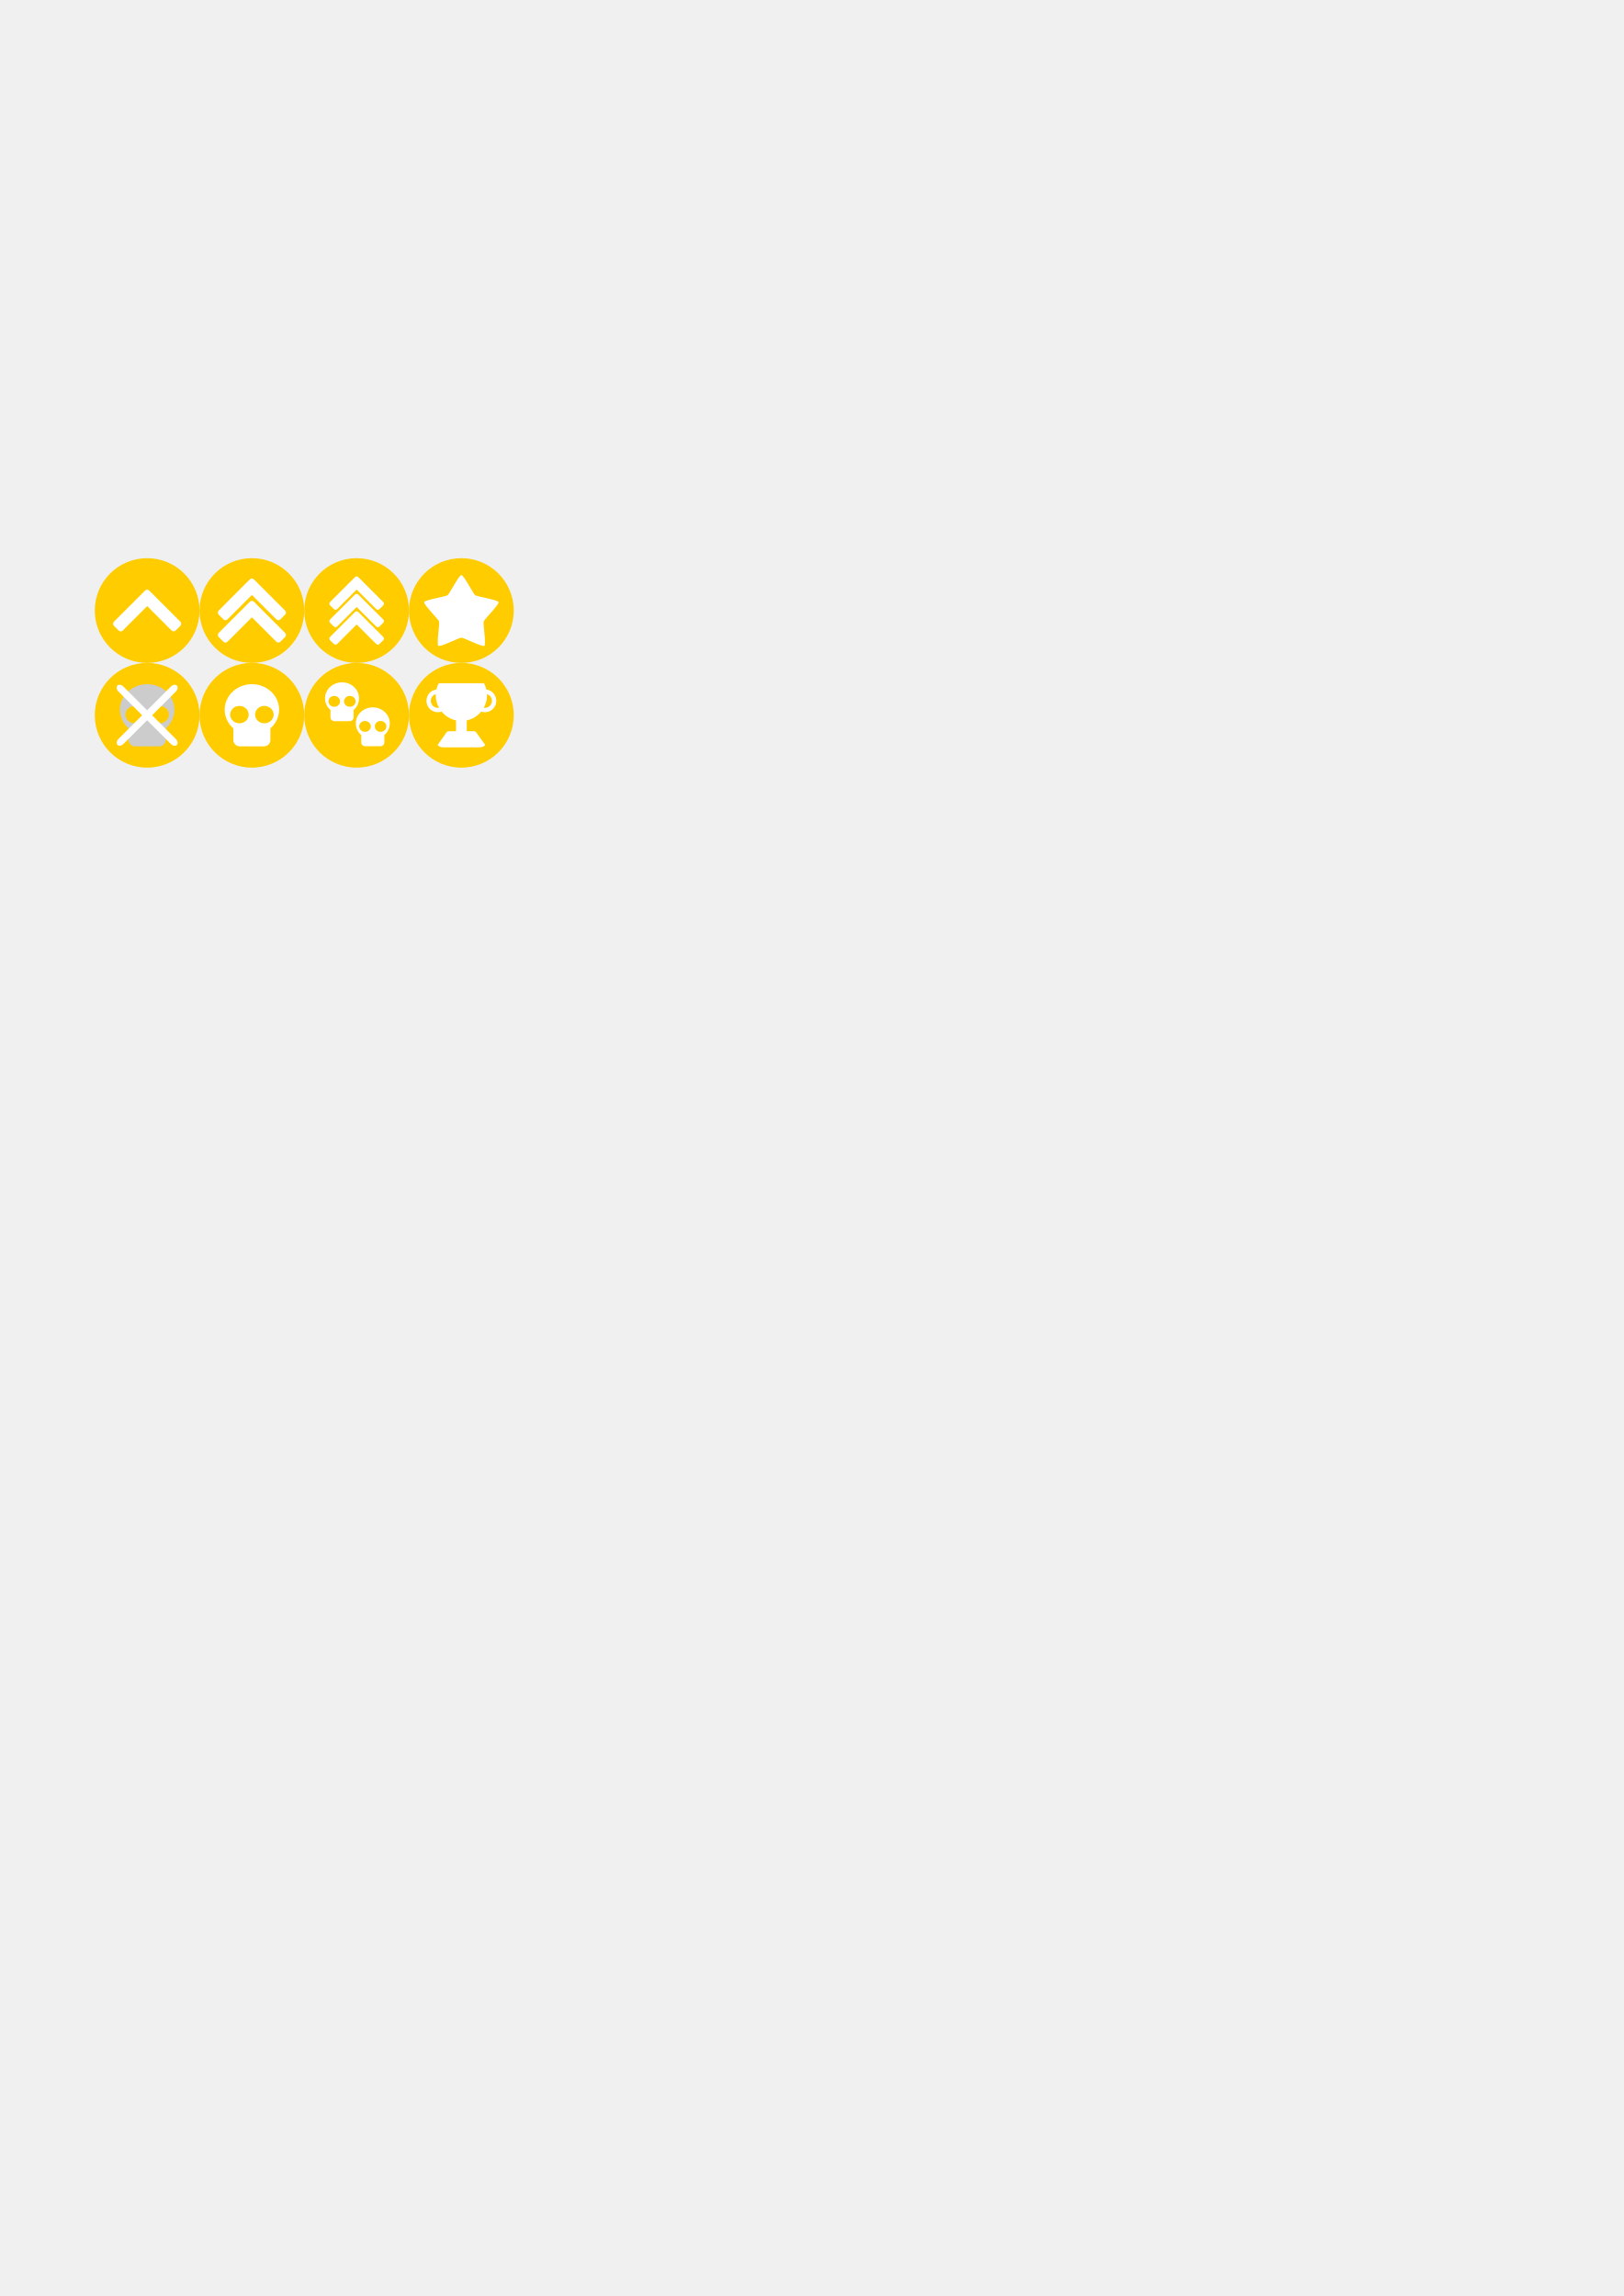
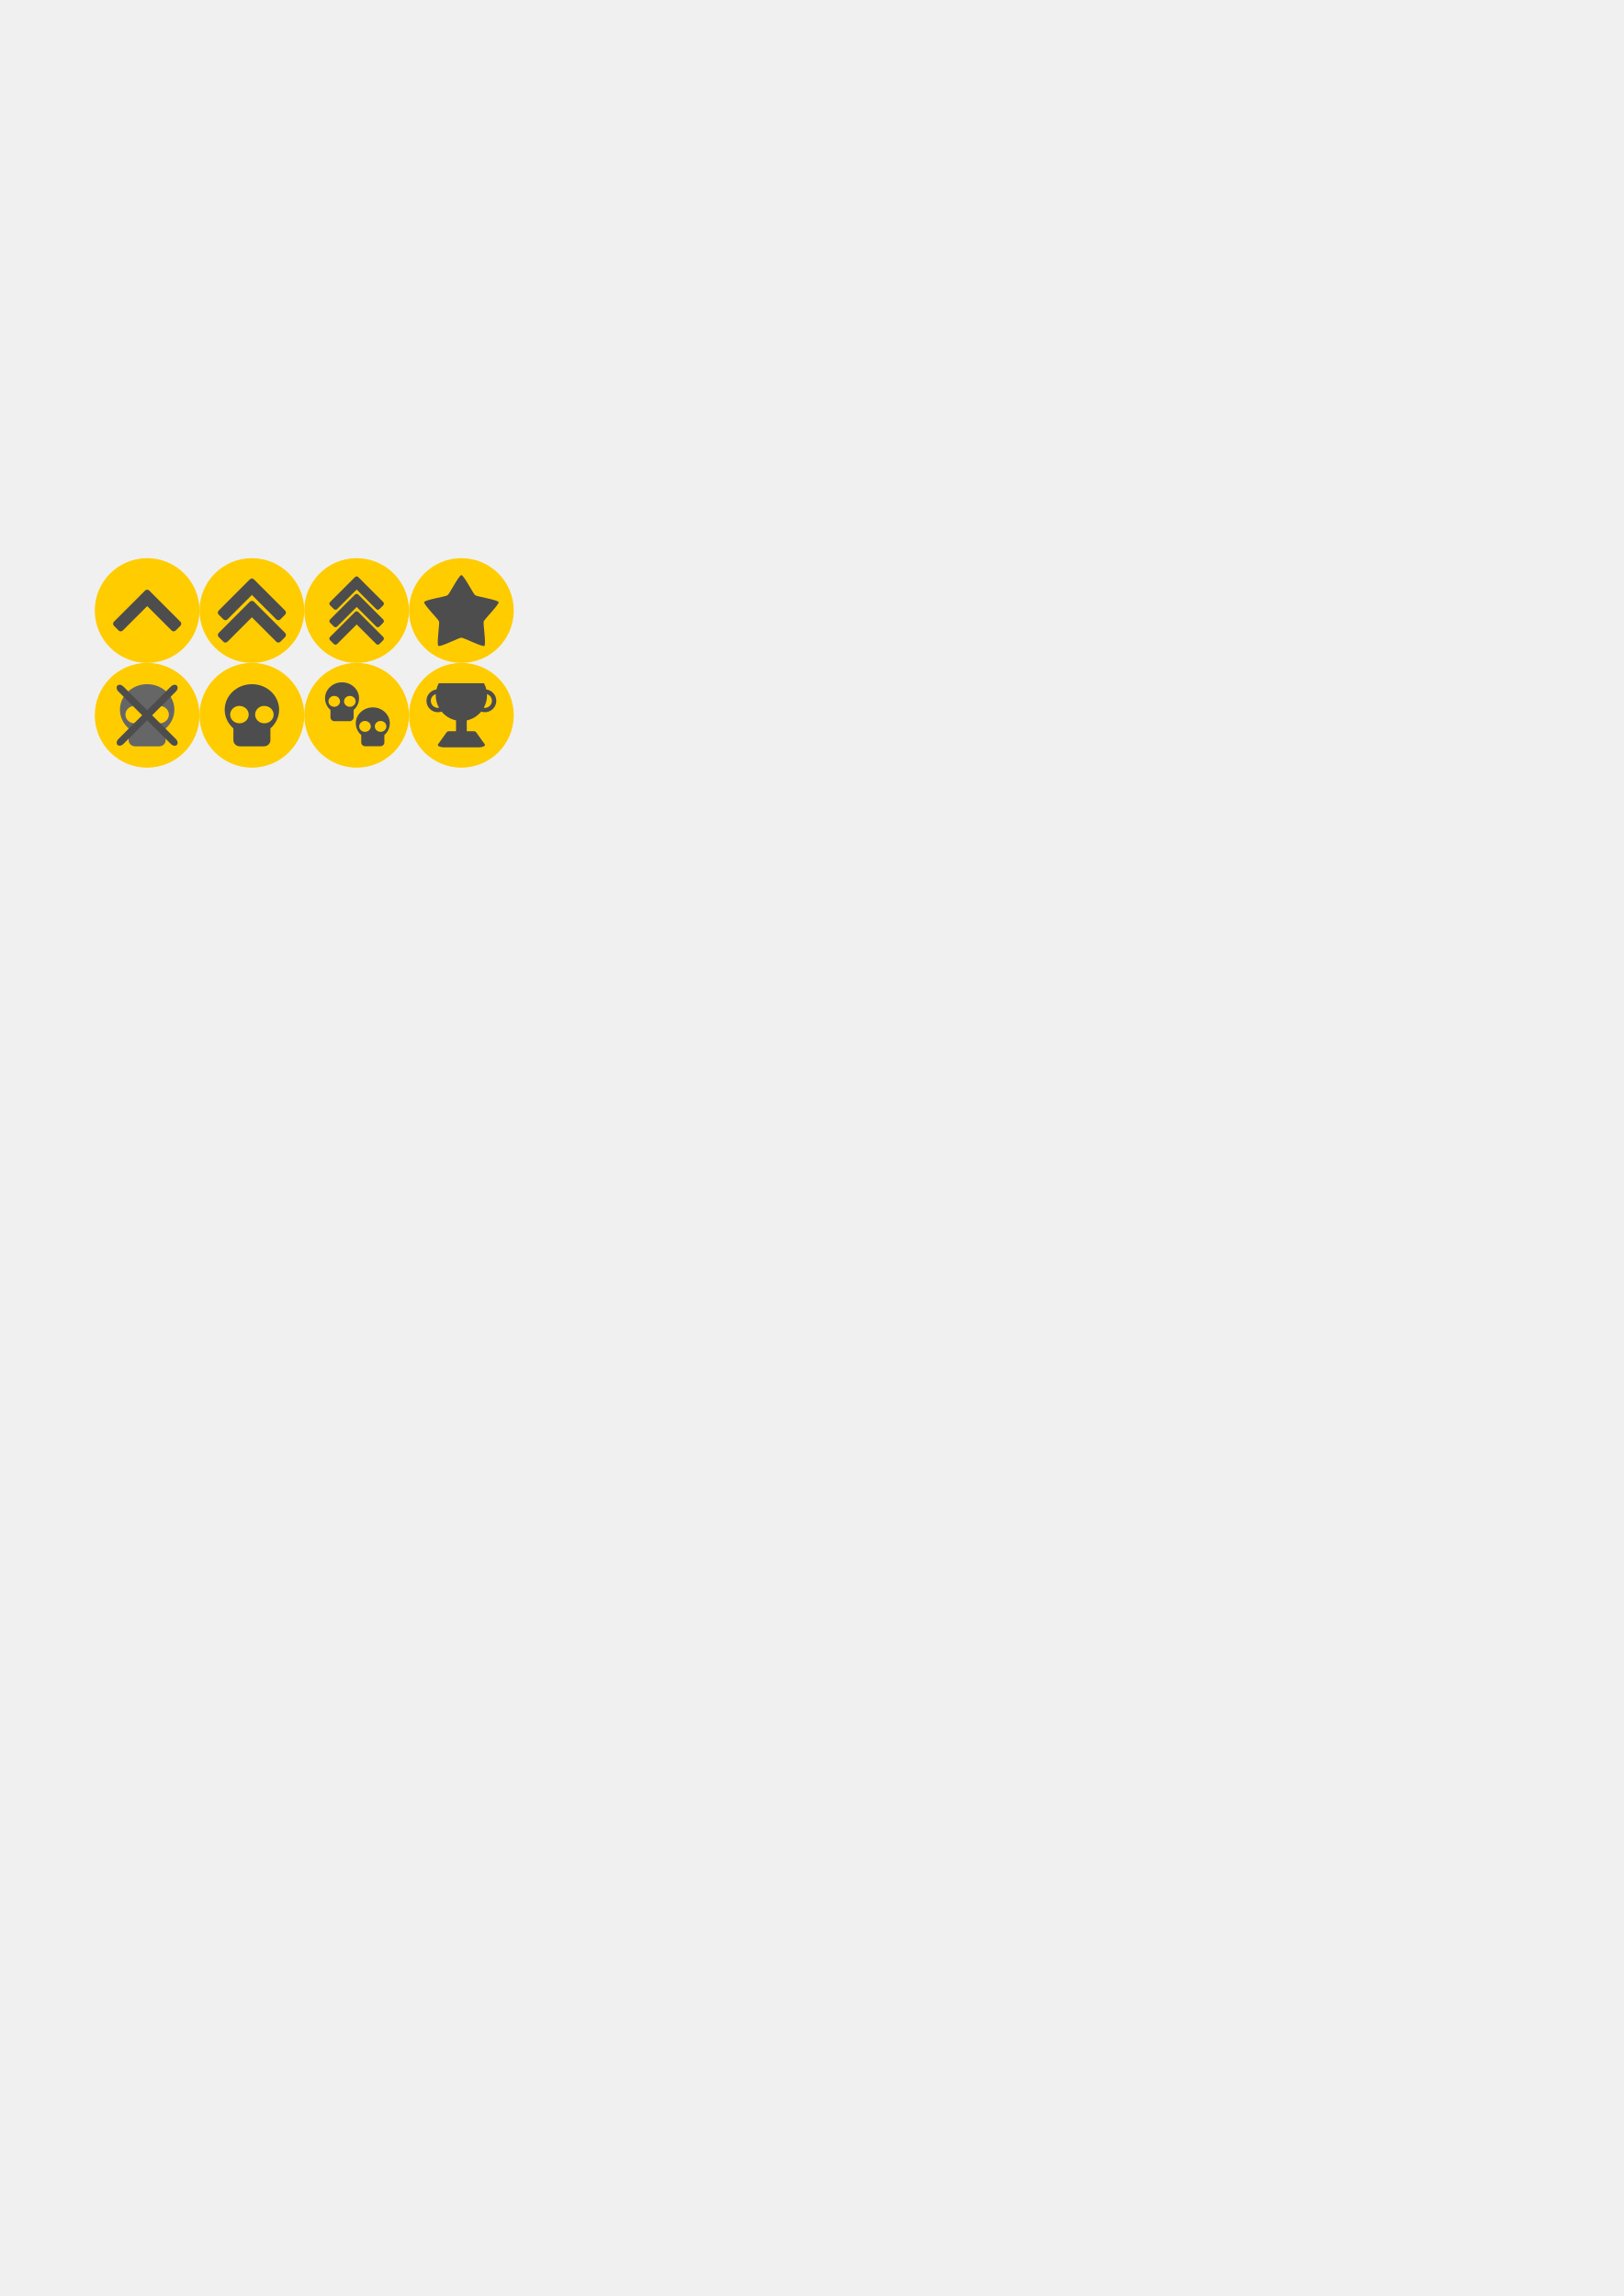
<svg xmlns="http://www.w3.org/2000/svg" width="744.094" height="1052.362" id="svg2" version="1.1">
  <defs id="defs4" />
  <g id="layer1">
    <g id="g3780">
      <path transform="matrix(0.2500925,0,0,0.2500925,32.5734,227.8512)" d="m 235.366,207.875 a 95.964,95.964 0 1 1 -191.929,0 95.964,95.964 0 1 1 191.929,0 z" id="path2985" style="fill:#ffcc00;stroke:none" />
-       <path id="rect2991" d="m 54.374,289.004 c 0.522,0.522 1.361,0.522 1.883,0 l 11.195,-11.195 11.18,11.18 c 0.522,0.522 1.361,0.522 1.883,0 l 2.148,-2.148 c 0.522,-0.522 0.522,-1.361 0,-1.883 l -12.122,-12.121 -2.162,-2.162 c -0.522,-0.522 -1.361,-0.522 -1.883,0 l -2.148,2.148 -12.136,12.136 c -0.522,0.522 -0.522,1.361 0,1.883 l 2.162,2.162 z" style="fill:#ffffff;stroke:none" />
+       <path id="rect2991" d="m 54.374,289.004 c 0.522,0.522 1.361,0.522 1.883,0 l 11.195,-11.195 11.18,11.18 c 0.522,0.522 1.361,0.522 1.883,0 l 2.148,-2.148 c 0.522,-0.522 0.522,-1.361 0,-1.883 l -12.122,-12.121 -2.162,-2.162 c -0.522,-0.522 -1.361,-0.522 -1.883,0 l -2.148,2.148 -12.136,12.136 c -0.522,0.522 -0.522,1.361 0,1.883 l 2.162,2.162 z" style="fill:#4d4d4d;stroke:none" />
    </g>
    <g id="g3780-7" transform="translate(48,0)">
-       <path transform="matrix(0.2500925,0,0,0.2500925,32.5734,227.8512)" d="m 235.366,207.875 a 95.964,95.964 0 1 1 -191.929,0 95.964,95.964 0 1 1 191.929,0 z" id="path2985-4" style="fill:#ffcc00;stroke:none" />
-       <path style="fill:#ffffff;stroke:none" d="m 67.437,265.159 c -0.34,0 -0.677,0.145 -0.938,0.406 l -2.156,2.125 -12.125,12.156 c -0.522,0.522 -0.522,1.353 0,1.875 l 2.156,2.156 c 0.522,0.522 1.353,0.522 1.875,0 l 11.188,-11.188 11.188,11.188 c 0.522,0.522 1.353,0.522 1.875,0 l 2.156,-2.156 c 0.522,-0.522 0.522,-1.353 0,-1.875 l -12.125,-12.125 -2.156,-2.156 c -0.261,-0.261 -0.597,-0.406 -0.938,-0.406 z m 0,10.25 c -0.34,0 -0.677,0.114 -0.938,0.375 l -2.156,2.156 -12.125,12.156 c -0.522,0.522 -0.522,1.353 0,1.875 l 2.156,2.156 c 0.522,0.522 1.353,0.522 1.875,0 l 11.188,-11.188 11.188,11.188 c 0.522,0.522 1.353,0.522 1.875,0 l 2.156,-2.156 c 0.522,-0.522 0.522,-1.353 0,-1.875 l -12.125,-12.125 -2.156,-2.188 c -0.261,-0.261 -0.597,-0.375 -0.938,-0.375 z" id="rect2991-0" />
+       <path transform="matrix(0.2500925,0,0,0.2500925,32.5734,227.8512)" d="m 235.366,207.875 c 0,53 -42.965,95.964 -95.964,95.964 -53,0 -95.964,-42.965 -95.964,-95.964 0,-53 42.965,-95.964 95.964,-95.964 53,0 95.964,42.965 95.964,95.964 z" id="path2985-4" style="fill:#ffcc00;stroke:none" />
+       <path style="fill:#4d4d4d;stroke:none" d="m 67.437,265.159 c -0.34,0 -0.677,0.145 -0.938,0.406 l -2.156,2.125 -12.125,12.156 c -0.522,0.522 -0.522,1.353 0,1.875 l 2.156,2.156 c 0.522,0.522 1.353,0.522 1.875,0 l 11.188,-11.188 11.188,11.188 c 0.522,0.522 1.353,0.522 1.875,0 l 2.156,-2.156 c 0.522,-0.522 0.522,-1.353 0,-1.875 l -12.125,-12.125 -2.156,-2.156 c -0.261,-0.261 -0.597,-0.406 -0.938,-0.406 z m 0,10.25 c -0.34,0 -0.677,0.114 -0.938,0.375 l -2.156,2.156 -12.125,12.156 c -0.522,0.522 -0.522,1.353 0,1.875 l 2.156,2.156 c 0.522,0.522 1.353,0.522 1.875,0 l 11.188,-11.188 11.188,11.188 c 0.522,0.522 1.353,0.522 1.875,0 l 2.156,-2.156 c 0.522,-0.522 0.522,-1.353 0,-1.875 l -12.125,-12.125 -2.156,-2.188 c -0.261,-0.261 -0.597,-0.375 -0.938,-0.375 z" id="rect2991-0" />
    </g>
    <g id="g3780-7-8" transform="translate(96,0)">
      <path transform="matrix(0.2500925,0,0,0.2500925,32.5734,227.8512)" d="m 235.366,207.875 c 0,53 -42.965,95.964 -95.964,95.964 -53,0 -95.964,-42.965 -95.964,-95.964 0,-53 42.965,-95.964 95.964,-95.964 53,0 95.964,42.965 95.964,95.964 z" id="path2985-4-8" style="fill:#ffcc00;stroke:none" />
-       <path style="fill:#ffffff;stroke:none" d="m 67.449,264.199 c -0.272,0 -0.566,0.116 -0.775,0.325 l -1.7,1.7 -9.723,9.723 c -0.417,0.417 -0.417,1.083 0,1.5 l 1.75,1.725 c 0.417,0.417 1.083,0.417 1.5,0 l 8.948,-8.948 8.948,8.948 c 0.417,0.417 1.083,0.417 1.5,0 l 1.725,-1.725 c 0.417,-0.417 0.417,-1.083 0,-1.5 l -9.698,-9.698 -1.725,-1.725 c -0.209,-0.209 -0.478,-0.325 -0.75,-0.325 z m 0,7.998 c -0.272,0 -0.566,0.116 -0.775,0.325 l -1.7,1.7 -9.723,9.723 c -0.417,0.417 -0.417,1.083 0,1.5 l 1.75,1.725 c 0.417,0.417 1.083,0.417 1.5,0 l 8.948,-8.948 8.948,8.948 c 0.417,0.417 1.083,0.417 1.5,0 l 1.725,-1.725 c 0.417,-0.417 0.417,-1.083 0,-1.5 l -9.698,-9.698 -1.725,-1.725 c -0.209,-0.209 -0.478,-0.325 -0.75,-0.325 z m 0,7.998 c -0.272,0 -0.566,0.116 -0.775,0.325 l -1.7,1.7 -9.723,9.723 c -0.417,0.417 -0.417,1.083 0,1.5 l 1.75,1.725 c 0.417,0.417 1.083,0.417 1.5,0 l 8.948,-8.948 8.948,8.948 c 0.417,0.417 1.083,0.417 1.5,0 l 1.725,-1.725 c 0.417,-0.417 0.417,-1.083 0,-1.5 l -9.698,-9.698 -1.725,-1.725 c -0.209,-0.209 -0.478,-0.325 -0.75,-0.325 z" id="rect2991-1" />
+       <path style="fill:#4d4d4d;stroke:none" d="m 67.449,264.199 c -0.272,0 -0.566,0.116 -0.775,0.325 l -1.7,1.7 -9.723,9.723 c -0.417,0.417 -0.417,1.083 0,1.5 l 1.75,1.725 c 0.417,0.417 1.083,0.417 1.5,0 l 8.948,-8.948 8.948,8.948 c 0.417,0.417 1.083,0.417 1.5,0 l 1.725,-1.725 c 0.417,-0.417 0.417,-1.083 0,-1.5 l -9.698,-9.698 -1.725,-1.725 c -0.209,-0.209 -0.478,-0.325 -0.75,-0.325 z m 0,7.998 c -0.272,0 -0.566,0.116 -0.775,0.325 l -1.7,1.7 -9.723,9.723 c -0.417,0.417 -0.417,1.083 0,1.5 l 1.75,1.725 c 0.417,0.417 1.083,0.417 1.5,0 l 8.948,-8.948 8.948,8.948 c 0.417,0.417 1.083,0.417 1.5,0 l 1.725,-1.725 c 0.417,-0.417 0.417,-1.083 0,-1.5 l -9.698,-9.698 -1.725,-1.725 c -0.209,-0.209 -0.478,-0.325 -0.75,-0.325 z m 0,7.998 c -0.272,0 -0.566,0.116 -0.775,0.325 l -1.7,1.7 -9.723,9.723 c -0.417,0.417 -0.417,1.083 0,1.5 l 1.75,1.725 c 0.417,0.417 1.083,0.417 1.5,0 l 8.948,-8.948 8.948,8.948 c 0.417,0.417 1.083,0.417 1.5,0 l 1.725,-1.725 c 0.417,-0.417 0.417,-1.083 0,-1.5 l -9.698,-9.698 -1.725,-1.725 c -0.209,-0.209 -0.478,-0.325 -0.75,-0.325 z" id="rect2991-1" />
    </g>
    <g id="g3780-7-8-6" transform="translate(144,0)">
      <path transform="matrix(0.2500925,0,0,0.2500925,32.5734,227.8512)" d="m 235.366,207.875 c 0,53 -42.965,95.964 -95.964,95.964 -53,0 -95.964,-42.965 -95.964,-95.964 0,-53 42.965,-95.964 95.964,-95.964 53,0 95.964,42.965 95.964,95.964 z" id="path2985-4-8-1" style="fill:#ffcc00;stroke:none" />
-       <path style="fill:#ffffff;fill-opacity:1;stroke:none" id="path3948" d="m 207.839,257.75 c 1.119,0 5.419,8.569 6.324,9.227 0.905,0.657 10.384,2.099 10.729,3.163 0.346,1.064 -6.476,7.802 -6.821,8.865 -0.346,1.064 1.212,10.524 0.308,11.182 -0.905,0.657 -9.421,-3.748 -10.539,-3.748 -1.119,0 -9.634,4.405 -10.539,3.748 -0.905,-0.657 0.653,-10.118 0.308,-11.182 -0.346,-1.064 -7.167,-7.802 -6.821,-8.865 0.346,-1.064 9.824,-2.505 10.729,-3.163 0.905,-0.657 5.205,-9.227 6.324,-9.227 z" transform="translate(-140.4023,5.836762)" />
+       <path style="fill:#4d4d4d;fill-opacity:1;stroke:none" id="path3948" d="m 207.839,257.75 c 1.119,0 5.419,8.569 6.324,9.227 0.905,0.657 10.384,2.099 10.729,3.163 0.346,1.064 -6.476,7.802 -6.821,8.865 -0.346,1.064 1.212,10.524 0.308,11.182 -0.905,0.657 -9.421,-3.748 -10.539,-3.748 -1.119,0 -9.634,4.405 -10.539,3.748 -0.905,-0.657 0.653,-10.118 0.308,-11.182 -0.346,-1.064 -7.167,-7.802 -6.821,-8.865 0.346,-1.064 9.824,-2.505 10.729,-3.163 0.905,-0.657 5.205,-9.227 6.324,-9.227 z" transform="translate(-140.4023,5.836762)" />
    </g>
    <g id="g4016" transform="translate(29.00798,5.65553)">
      <path style="fill:#ffcc00;stroke:none" id="path2985-2" d="m 235.366,207.875 c 0,53 -42.965,95.964 -95.964,95.964 -53,0 -95.964,-42.965 -95.964,-95.964 0,-53 42.965,-95.964 95.964,-95.964 53,0 95.964,42.965 95.964,95.964 z" transform="matrix(0.2500925,0,0,0.2500925,51.56542,270.1957)" />
-       <path id="path3785" d="m 86.44,307.934 c -6.889,0 -12.48,5.245 -12.48,11.708 0,3.385 1.539,6.424 3.988,8.561 l 0,5.414 c 0,1.561 1.339,2.817 3.003,2.817 l 10.956,0 c 1.664,0 3.003,-1.256 3.003,-2.817 l 0,-5.414 c 2.454,-2.137 3.988,-5.172 3.988,-8.561 0,-6.463 -5.568,-11.708 -12.457,-11.708 z m -6.146,9.97 c 0.143,-0.014 0.276,0 0.422,0 2.345,0 4.246,1.783 4.246,3.983 0,2.2 -1.901,3.983 -4.246,3.983 -2.345,0 -4.246,-1.783 -4.246,-3.983 0,-2.063 1.683,-3.779 3.824,-3.983 z m 11.401,0 c 0.143,-0.014 0.299,0 0.446,0 2.345,0 4.246,1.783 4.246,3.983 0,2.2 -1.901,3.983 -4.246,3.983 -2.345,0 -4.246,-1.783 -4.246,-3.983 0,-2.063 1.659,-3.779 3.8,-3.983 z" style="fill:#ffffff;fill-opacity:1;stroke:none" />
+       <path id="path3785" d="m 86.44,307.934 c -6.889,0 -12.48,5.245 -12.48,11.708 0,3.385 1.539,6.424 3.988,8.561 l 0,5.414 c 0,1.561 1.339,2.817 3.003,2.817 l 10.956,0 c 1.664,0 3.003,-1.256 3.003,-2.817 l 0,-5.414 c 2.454,-2.137 3.988,-5.172 3.988,-8.561 0,-6.463 -5.568,-11.708 -12.457,-11.708 z m -6.146,9.97 c 0.143,-0.014 0.276,0 0.422,0 2.345,0 4.246,1.783 4.246,3.983 0,2.2 -1.901,3.983 -4.246,3.983 -2.345,0 -4.246,-1.783 -4.246,-3.983 0,-2.063 1.683,-3.779 3.824,-3.983 z m 11.401,0 c 0.143,-0.014 0.299,0 0.446,0 2.345,0 4.246,1.783 4.246,3.983 0,2.2 -1.901,3.983 -4.246,3.983 -2.345,0 -4.246,-1.783 -4.246,-3.983 0,-2.063 1.659,-3.779 3.8,-3.983 z" style="fill:#4d4d4d;fill-opacity:1;stroke:none" />
    </g>
    <g id="g4056" transform="translate(99.29369,-32.02304)">
      <path transform="matrix(0.2500925,0,0,0.2500925,77.2797,307.8743)" d="m 235.366,207.875 c 0,53 -42.965,95.964 -95.964,95.964 -53,0 -95.964,-42.965 -95.964,-95.964 0,-53 42.965,-95.964 95.964,-95.964 53,0 95.964,42.965 95.964,95.964 z" id="path2985-2-3" style="fill:#ffcc00;stroke:none" />
-       <path id="path3164" d="m 101.793,345.169 c -0.482,0.899 -0.856,1.866 -1.095,2.883 -2.572,0.328 -4.555,2.527 -4.555,5.189 0,2.889 2.339,5.228 5.228,5.228 0.6,0 1.174,-0.103 1.711,-0.288 1.659,2.01 3.973,3.472 6.611,4.036 l 0,4.959 -3.248,0 c -0.942,0 -1.188,0.659 -1.691,1.365 l -3.306,4.632 c -0.504,0.707 1.097,1.384 2.46,1.384 l 16.49,0 c 1.363,0 2.964,-0.677 2.46,-1.384 l -3.325,-4.632 c -0.503,-0.705 -0.75,-1.365 -1.691,-1.365 l -3.229,0 0,-4.959 c 2.637,-0.564 4.957,-2.026 6.611,-4.036 0.531,0.182 1.098,0.288 1.691,0.288 2.889,0 5.228,-2.339 5.228,-5.228 0,-2.662 -1.983,-4.861 -4.555,-5.189 -0.24,-1.016 -0.613,-1.984 -1.095,-2.883 l -20.699,0 z m -1.384,4.997 c -0.008,0.178 -0.019,0.358 -0.019,0.538 0,2.077 0.551,4.032 1.499,5.727 -0.169,0.027 -0.342,0.038 -0.519,0.038 -1.784,0 -3.229,-1.444 -3.229,-3.229 0,-1.45 0.953,-2.667 2.268,-3.075 z m 23.467,0 c 1.315,0.409 2.268,1.625 2.268,3.075 0,1.784 -1.444,3.229 -3.229,3.229 -0.177,0 -0.35,-0.011 -0.519,-0.038 0.946,-1.695 1.499,-3.649 1.499,-5.727 0,-0.18 -0.011,-0.36 -0.019,-0.538 z" style="fill:#ffffff;fill-opacity:1;stroke:none" />
+       <path id="path3164" d="m 101.793,345.169 c -0.482,0.899 -0.856,1.866 -1.095,2.883 -2.572,0.328 -4.555,2.527 -4.555,5.189 0,2.889 2.339,5.228 5.228,5.228 0.6,0 1.174,-0.103 1.711,-0.288 1.659,2.01 3.973,3.472 6.611,4.036 l 0,4.959 -3.248,0 c -0.942,0 -1.188,0.659 -1.691,1.365 l -3.306,4.632 c -0.504,0.707 1.097,1.384 2.46,1.384 l 16.49,0 c 1.363,0 2.964,-0.677 2.46,-1.384 l -3.325,-4.632 c -0.503,-0.705 -0.75,-1.365 -1.691,-1.365 l -3.229,0 0,-4.959 c 2.637,-0.564 4.957,-2.026 6.611,-4.036 0.531,0.182 1.098,0.288 1.691,0.288 2.889,0 5.228,-2.339 5.228,-5.228 0,-2.662 -1.983,-4.861 -4.555,-5.189 -0.24,-1.016 -0.613,-1.984 -1.095,-2.883 l -20.699,0 z m -1.384,4.997 c -0.008,0.178 -0.019,0.358 -0.019,0.538 0,2.077 0.551,4.032 1.499,5.727 -0.169,0.027 -0.342,0.038 -0.519,0.038 -1.784,0 -3.229,-1.444 -3.229,-3.229 0,-1.45 0.953,-2.667 2.268,-3.075 z m 23.467,0 c 1.315,0.409 2.268,1.625 2.268,3.075 0,1.784 -1.444,3.229 -3.229,3.229 -0.177,0 -0.35,-0.011 -0.519,-0.038 0.946,-1.695 1.499,-3.649 1.499,-5.727 0,-0.18 -0.011,-0.36 -0.019,-0.538 z" style="fill:#4d4d4d;fill-opacity:1;stroke:none" />
    </g>
    <g id="g4016-2" transform="translate(-18.99202,5.65553)">
      <path style="fill:#ffcc00;stroke:none" id="path2985-2-2" d="m 235.366,207.875 c 0,53 -42.965,95.964 -95.964,95.964 -53,0 -95.964,-42.965 -95.964,-95.964 0,-53 42.965,-95.964 95.964,-95.964 53,0 95.964,42.965 95.964,95.964 z" transform="matrix(0.2500925,0,0,0.2500925,51.56542,270.1957)" />
-       <path id="path3785-1" d="m 86.44,307.934 c -6.889,0 -12.48,5.245 -12.48,11.708 0,3.385 1.539,6.424 3.988,8.561 l 0,5.414 c 0,1.561 1.339,2.817 3.003,2.817 l 10.956,0 c 1.664,0 3.003,-1.256 3.003,-2.817 l 0,-5.414 c 2.454,-2.137 3.988,-5.172 3.988,-8.561 0,-6.463 -5.568,-11.708 -12.457,-11.708 z m -6.146,9.97 c 0.143,-0.014 0.276,0 0.422,0 2.345,0 4.246,1.783 4.246,3.983 0,2.2 -1.901,3.983 -4.246,3.983 -2.345,0 -4.246,-1.783 -4.246,-3.983 0,-2.063 1.683,-3.779 3.824,-3.983 z m 11.401,0 c 0.143,-0.014 0.299,0 0.446,0 2.345,0 4.246,1.783 4.246,3.983 0,2.2 -1.901,3.983 -4.246,3.983 -2.345,0 -4.246,-1.783 -4.246,-3.983 0,-2.063 1.659,-3.779 3.8,-3.983 z" style="fill:#cccccc;fill-opacity:1;stroke:none" />
-       <path style="fill:#ffffff;fill-opacity:1;stroke:none" d="m 100.025,308.577 c -0.628,-0.628 -1.848,-0.433 -2.726,0.446 L 86.418,319.903 75.538,309.023 c -0.879,-0.879 -2.099,-1.074 -2.726,-0.446 -0.628,0.628 -0.433,1.848 0.446,2.726 l 10.88,10.88 -10.856,10.856 c -0.879,0.879 -1.074,2.099 -0.446,2.726 0.628,0.628 1.848,0.433 2.726,-0.446 l 10.856,-10.856 10.88,10.88 c 0.879,0.879 2.099,1.074 2.726,0.446 0.628,-0.628 0.433,-1.848 -0.446,-2.726 L 88.699,322.184 99.579,311.303 c 0.879,-0.879 1.074,-2.099 0.446,-2.726 z" id="rect4086" />
+       <path id="path3785-1" d="m 86.44,307.934 c -6.889,0 -12.48,5.245 -12.48,11.708 0,3.385 1.539,6.424 3.988,8.561 l 0,5.414 c 0,1.561 1.339,2.817 3.003,2.817 l 10.956,0 c 1.664,0 3.003,-1.256 3.003,-2.817 l 0,-5.414 c 2.454,-2.137 3.988,-5.172 3.988,-8.561 0,-6.463 -5.568,-11.708 -12.457,-11.708 z m -6.146,9.97 c 0.143,-0.014 0.276,0 0.422,0 2.345,0 4.246,1.783 4.246,3.983 0,2.2 -1.901,3.983 -4.246,3.983 -2.345,0 -4.246,-1.783 -4.246,-3.983 0,-2.063 1.683,-3.779 3.824,-3.983 z m 11.401,0 c 0.143,-0.014 0.299,0 0.446,0 2.345,0 4.246,1.783 4.246,3.983 0,2.2 -1.901,3.983 -4.246,3.983 -2.345,0 -4.246,-1.783 -4.246,-3.983 0,-2.063 1.659,-3.779 3.8,-3.983 z" style="fill:#666666;fill-opacity:1;stroke:none" />
+       <path style="fill:#4d4d4d;fill-opacity:1;stroke:none" d="m 100.025,308.577 c -0.628,-0.628 -1.848,-0.433 -2.726,0.446 L 86.418,319.903 75.538,309.023 c -0.879,-0.879 -2.099,-1.074 -2.726,-0.446 -0.628,0.628 -0.433,1.848 0.446,2.726 l 10.88,10.88 -10.856,10.856 c -0.879,0.879 -1.074,2.099 -0.446,2.726 0.628,0.628 1.848,0.433 2.726,-0.446 l 10.856,-10.856 10.88,10.88 c 0.879,0.879 2.099,1.074 2.726,0.446 0.628,-0.628 0.433,-1.848 -0.446,-2.726 L 88.699,322.184 99.579,311.303 c 0.879,-0.879 1.074,-2.099 0.446,-2.726 z" id="rect4086" />
    </g>
    <g id="g4016-8" transform="translate(77.00798,5.65553)">
      <path style="fill:#ffcc00;stroke:none" id="path2985-2-5" d="m 235.366,207.875 c 0,53 -42.965,95.964 -95.964,95.964 -53,0 -95.964,-42.965 -95.964,-95.964 0,-53 42.965,-95.964 95.964,-95.964 53,0 95.964,42.965 95.964,95.964 z" transform="matrix(0.2500925,0,0,0.2500925,51.56542,270.1957)" />
-       <path id="path3785-7" d="m 79.744,307.086 c -4.308,0 -7.804,3.28 -7.804,7.321 0,2.117 0.962,4.017 2.494,5.353 l 0,3.385 c 0,0.976 0.837,1.761 1.878,1.761 l 6.851,0 c 1.04,0 1.878,-0.786 1.878,-1.761 l 0,-3.385 c 1.534,-1.336 2.494,-3.234 2.494,-5.353 0,-4.041 -3.481,-7.321 -7.789,-7.321 z m -3.843,6.234 c 0.089,-0.009 0.172,0 0.264,0 1.467,0 2.655,1.115 2.655,2.491 0,1.376 -1.189,2.491 -2.655,2.491 -1.467,0 -2.655,-1.115 -2.655,-2.491 0,-1.29 1.052,-2.363 2.391,-2.491 z m 7.129,0 c 0.089,-0.009 0.187,0 0.279,0 1.467,0 2.655,1.115 2.655,2.491 0,1.376 -1.189,2.491 -2.655,2.491 -1.467,0 -2.655,-1.115 -2.655,-2.491 0,-1.29 1.037,-2.363 2.376,-2.491 z" style="fill:#ffffff;fill-opacity:1;stroke:none" />
-       <path id="path3785-7-6" d="m 93.841,318.567 c -4.308,0 -7.804,3.28 -7.804,7.321 0,2.117 0.962,4.017 2.494,5.353 l 0,3.385 c 0,0.976 0.837,1.761 1.878,1.761 l 6.851,0 c 1.04,0 1.878,-0.786 1.878,-1.761 l 0,-3.385 c 1.534,-1.336 2.494,-3.234 2.494,-5.353 0,-4.041 -3.481,-7.321 -7.789,-7.321 z m -3.843,6.234 c 0.089,-0.009 0.172,0 0.264,0 1.467,0 2.655,1.115 2.655,2.491 0,1.376 -1.189,2.491 -2.655,2.491 -1.467,0 -2.655,-1.115 -2.655,-2.491 0,-1.29 1.052,-2.363 2.391,-2.491 z m 7.129,0 c 0.089,-0.009 0.187,0 0.279,0 1.467,0 2.655,1.115 2.655,2.491 0,1.376 -1.189,2.491 -2.655,2.491 -1.467,0 -2.655,-1.115 -2.655,-2.491 0,-1.29 1.037,-2.363 2.376,-2.491 z" style="fill:#ffffff;fill-opacity:1;stroke:none" />
+       <path id="path3785-7" d="m 79.744,307.086 c -4.308,0 -7.804,3.28 -7.804,7.321 0,2.117 0.962,4.017 2.494,5.353 l 0,3.385 c 0,0.976 0.837,1.761 1.878,1.761 l 6.851,0 c 1.04,0 1.878,-0.786 1.878,-1.761 l 0,-3.385 c 1.534,-1.336 2.494,-3.234 2.494,-5.353 0,-4.041 -3.481,-7.321 -7.789,-7.321 z m -3.843,6.234 c 0.089,-0.009 0.172,0 0.264,0 1.467,0 2.655,1.115 2.655,2.491 0,1.376 -1.189,2.491 -2.655,2.491 -1.467,0 -2.655,-1.115 -2.655,-2.491 0,-1.29 1.052,-2.363 2.391,-2.491 z m 7.129,0 c 0.089,-0.009 0.187,0 0.279,0 1.467,0 2.655,1.115 2.655,2.491 0,1.376 -1.189,2.491 -2.655,2.491 -1.467,0 -2.655,-1.115 -2.655,-2.491 0,-1.29 1.037,-2.363 2.376,-2.491 z" style="fill:#4d4d4d;fill-opacity:1;stroke:none" />
+       <path id="path3785-7-6" d="m 93.841,318.567 c -4.308,0 -7.804,3.28 -7.804,7.321 0,2.117 0.962,4.017 2.494,5.353 l 0,3.385 c 0,0.976 0.837,1.761 1.878,1.761 l 6.851,0 c 1.04,0 1.878,-0.786 1.878,-1.761 l 0,-3.385 c 1.534,-1.336 2.494,-3.234 2.494,-5.353 0,-4.041 -3.481,-7.321 -7.789,-7.321 z m -3.843,6.234 c 0.089,-0.009 0.172,0 0.264,0 1.467,0 2.655,1.115 2.655,2.491 0,1.376 -1.189,2.491 -2.655,2.491 -1.467,0 -2.655,-1.115 -2.655,-2.491 0,-1.29 1.052,-2.363 2.391,-2.491 z m 7.129,0 c 0.089,-0.009 0.187,0 0.279,0 1.467,0 2.655,1.115 2.655,2.491 0,1.376 -1.189,2.491 -2.655,2.491 -1.467,0 -2.655,-1.115 -2.655,-2.491 0,-1.29 1.037,-2.363 2.376,-2.491 z" style="fill:#4d4d4d;fill-opacity:1;stroke:none" />
    </g>
  </g>
</svg>
